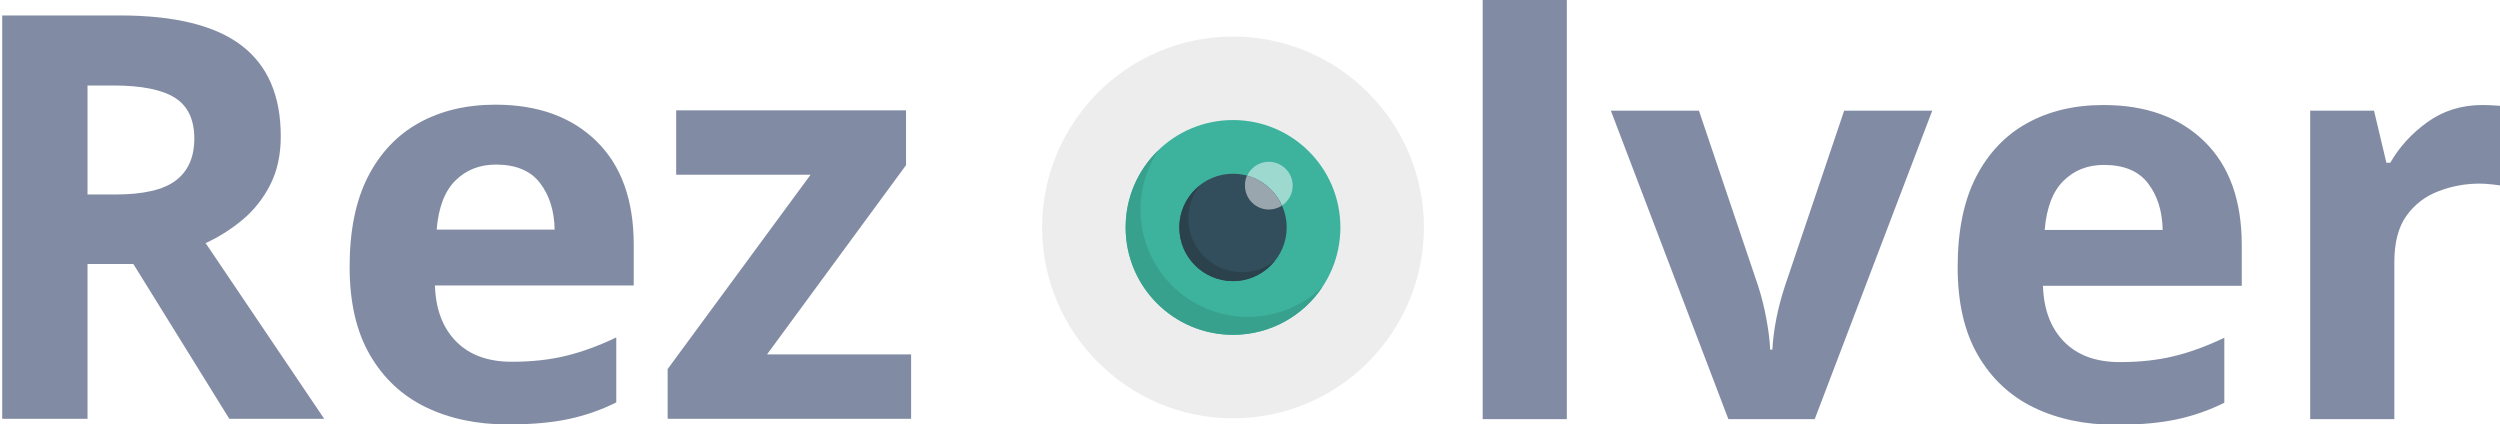
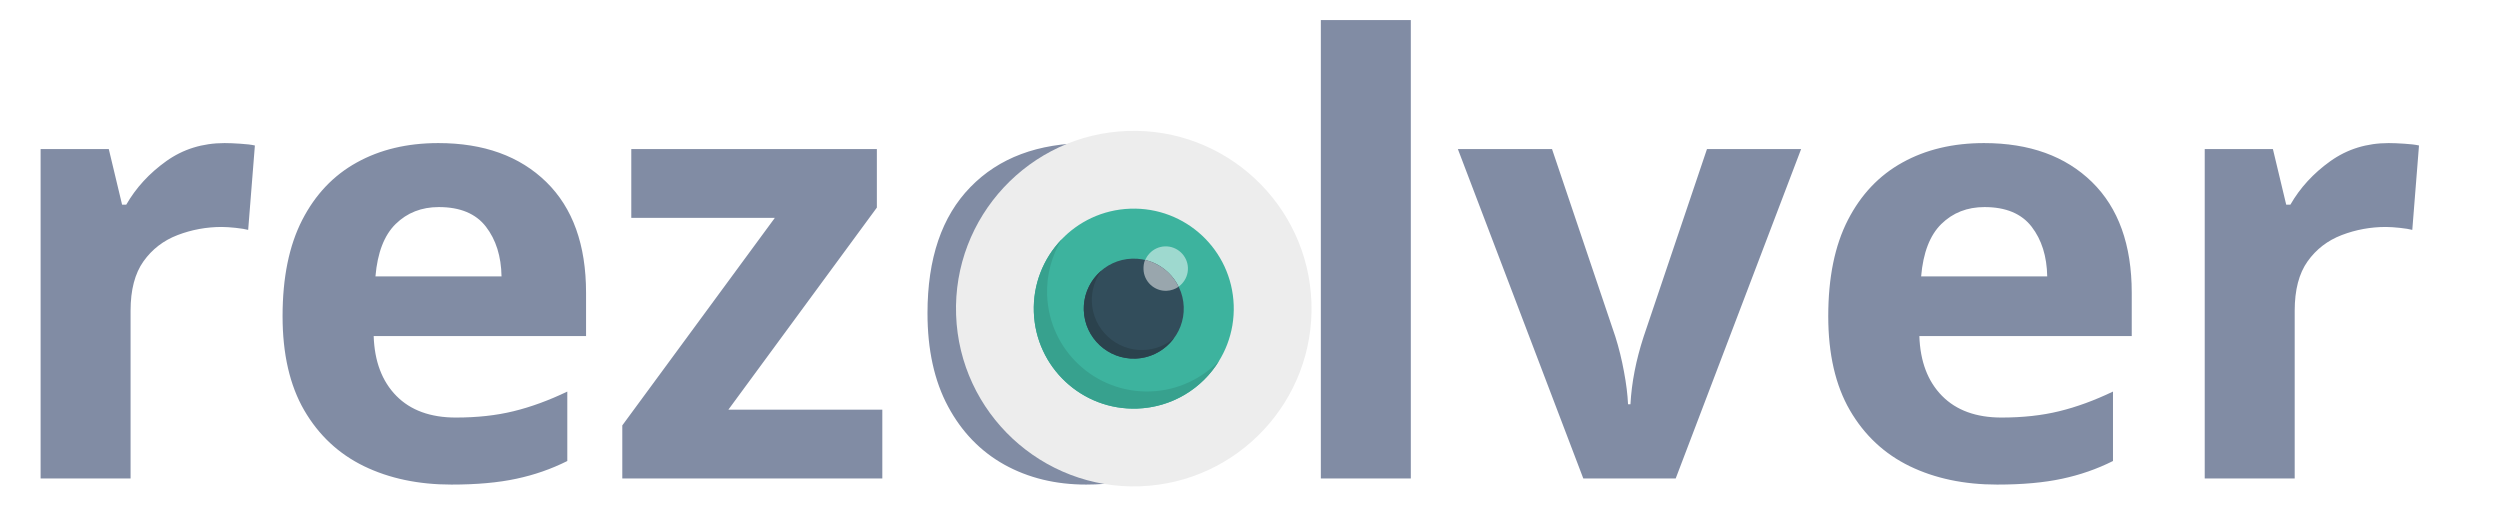
- <svg xmlns="http://www.w3.org/2000/svg" width="92.925mm" height="15.747mm" viewBox="0 0 329.263 55.796" id="svg2" version="1.1">
+ <svg xmlns="http://www.w3.org/2000/svg" width="87mm" height="18mm" viewBox="0 0 308.268 63.779" id="svg2" version="1.1">
  <defs id="defs4" />
-   <g id="layer1" transform="translate(-28.97112,-22.14835)">
-     <g id="g4274" transform="matrix(0.8079708,0,0,0.8079708,-96.22468,-360.0407)">
-       <text id="text3336" y="541.291" x="147.032" style="font-style:normal;font-weight:normal;font-size:73.661px;line-height:125%;font-family:sans-serif;letter-spacing:0px;word-spacing:0px;opacity:1;fill:#1c305b;fill-opacity:0.551;stroke:none;stroke-width:2;stroke-linecap:butt;stroke-linejoin:miter;stroke-miterlimit:4;stroke-dasharray:none;stroke-opacity:0.409" xml:space="preserve">
-         <tspan style="font-style:normal;font-variant:normal;font-weight:bold;font-stretch:normal;font-size:92.076px;font-family:Montserrat;-inkscape-font-specification:'Montserrat Bold';fill:#1c305b;fill-opacity:0.551;stroke:none;stroke-width:2;stroke-miterlimit:4;stroke-dasharray:none;stroke-opacity:0.409" y="541.291" x="147.032" id="tspan3338">Rez   </tspan>
+   <g id="layer1" transform="translate(-58.35057,-10.53582)">
+     <g id="g4213" transform="translate(4.490303,-3.802063)">
+       <text id="text3336-1" y="73.341" x="53.069" style="font-style:normal;font-weight:normal;font-size:59.516px;line-height:125%;font-family:sans-serif;letter-spacing:0px;word-spacing:0px;opacity:1;fill:#1c305b;fill-opacity:0.551;stroke:none;stroke-width:2;stroke-linecap:butt;stroke-linejoin:miter;stroke-miterlimit:4;stroke-dasharray:none;stroke-opacity:0.409" xml:space="preserve">
+         <tspan style="font-style:normal;font-variant:normal;font-weight:bold;font-stretch:normal;font-size:74.395px;font-family:Montserrat;-inkscape-font-specification:'Montserrat Bold';fill:#1c305b;fill-opacity:0.551;stroke:none;stroke-width:2;stroke-miterlimit:4;stroke-dasharray:none;stroke-opacity:0.409" y="73.341" x="53.069" id="tspan3338-5">rezolver</tspan>
      </text>
-       <g transform="matrix(0.123451,0,0,0.123451,324.8244,478.977)" id="g4207">
+       <g transform="matrix(0.08691539,-0.00305508,0.00305508,0.08691539,170.984,31.25551)" id="g4207">
        <path style="fill:#ededed" d="M 252.062,0 C 113.034,0 0,113.034 0,252.062 0,391.09 113.034,504.124 252.062,504.124 391.09,504.124 504.124,391.09 504.124,252.062 504.124,113.034 391.089,0 252.062,0 Z" id="path4157" />
        <path style="fill:#3db39e" d="m 252.062,110.277 c 78.375,0 141.785,63.409 141.785,141.785 0,78.376 -63.409,141.785 -141.785,141.785 -78.376,0 -141.785,-63.409 -141.785,-141.785 0,-78.376 63.409,-141.785 141.785,-141.785 z" id="path4159" />
        <path style="fill:#9ed9cf" d="m 299.323,165.415 c 17.329,0 31.508,14.178 31.508,31.508 0,17.33 -14.178,31.508 -31.508,31.508 -17.329,0 -31.508,-14.178 -31.508,-31.508 0,-17.33 14.179,-31.508 31.508,-31.508 z" id="path4161" />
        <path style="fill:#324d5b" d="m 252.062,181.169 c 38.991,0 70.892,31.902 70.892,70.892 0,38.99 -31.902,70.892 -70.892,70.892 -38.99,0 -70.892,-31.508 -70.892,-70.892 0,-39.384 31.901,-70.892 70.892,-70.892 z" id="path4163" />
        <path style="fill:#99a6ad" d="m 270.572,183.532 c -1.969,3.938 -2.757,8.665 -2.757,13.391 0,17.329 14.178,31.508 31.508,31.508 6.302,0 12.603,-1.969 17.329,-5.12 -8.27,-19.299 -25.206,-33.871 -46.08,-39.779 z" id="path4165" />
        <path style="fill:#2b424d" d="m 263.877,311.138 c -38.991,0 -70.892,-31.902 -70.892,-70.892 0,-16.542 5.908,-31.902 15.36,-43.717 -16.542,12.997 -27.175,33.083 -27.175,55.532 0,38.991 31.902,70.892 70.892,70.892 22.449,0 42.535,-10.634 55.532,-27.175 -11.816,9.847 -27.176,15.36 -43.717,15.36 z" id="path4167" />
        <path style="fill:#37a18e" d="m 271.754,370.215 c -78.375,0 -141.785,-63.409 -141.785,-141.785 0,-28.751 8.665,-55.926 23.631,-78.375 -26.782,25.994 -43.323,61.834 -43.323,102.006 0,78.375 63.409,141.785 141.785,141.785 49.231,0 92.948,-25.206 118.154,-63.409 -25.601,24.418 -60.259,39.778 -98.462,39.778 z" id="path4169" />
        <g id="g4171" />
        <g id="g4173" />
        <g id="g4175" />
        <g id="g4177" />
        <g id="g4179" />
        <g id="g4181" />
        <g id="g4183" />
        <g id="g4185" />
        <g id="g4187" />
        <g id="g4189" />
        <g id="g4191" />
        <g id="g4193" />
        <g id="g4195" />
        <g id="g4197" />
        <g id="g4199" />
      </g>
-       <a id="a4270">
-         <text xml:space="preserve" style="font-style:normal;font-weight:normal;font-size:73.661px;line-height:125%;font-family:sans-serif;letter-spacing:0px;word-spacing:0px;opacity:1;fill:#1c305b;fill-opacity:0.551;stroke:none;stroke-width:2;stroke-linecap:butt;stroke-linejoin:miter;stroke-miterlimit:4;stroke-dasharray:none;stroke-opacity:0.409" x="389.449" y="541.344" id="text3336-1">
-           <tspan id="tspan3338-5" x="389.449" y="541.344" style="font-style:normal;font-variant:normal;font-weight:bold;font-stretch:normal;font-size:92.076px;font-family:Montserrat;-inkscape-font-specification:'Montserrat Bold';fill:#1c305b;fill-opacity:0.551;stroke:none;stroke-width:2;stroke-miterlimit:4;stroke-dasharray:none;stroke-opacity:0.409">lver</tspan>
-         </text>
-       </a>
    </g>
+     <text xml:space="preserve" style="font-style:normal;font-weight:normal;font-size:40px;line-height:125%;font-family:sans-serif;letter-spacing:0px;word-spacing:0px;fill:#000000;fill-opacity:1;stroke:none;stroke-width:1px;stroke-linecap:butt;stroke-linejoin:miter;stroke-opacity:1" x="173.412" y="64.783" id="text4209">
+       <tspan id="tspan4211" x="173.412" y="64.783" />
+     </text>
  </g>
</svg>
